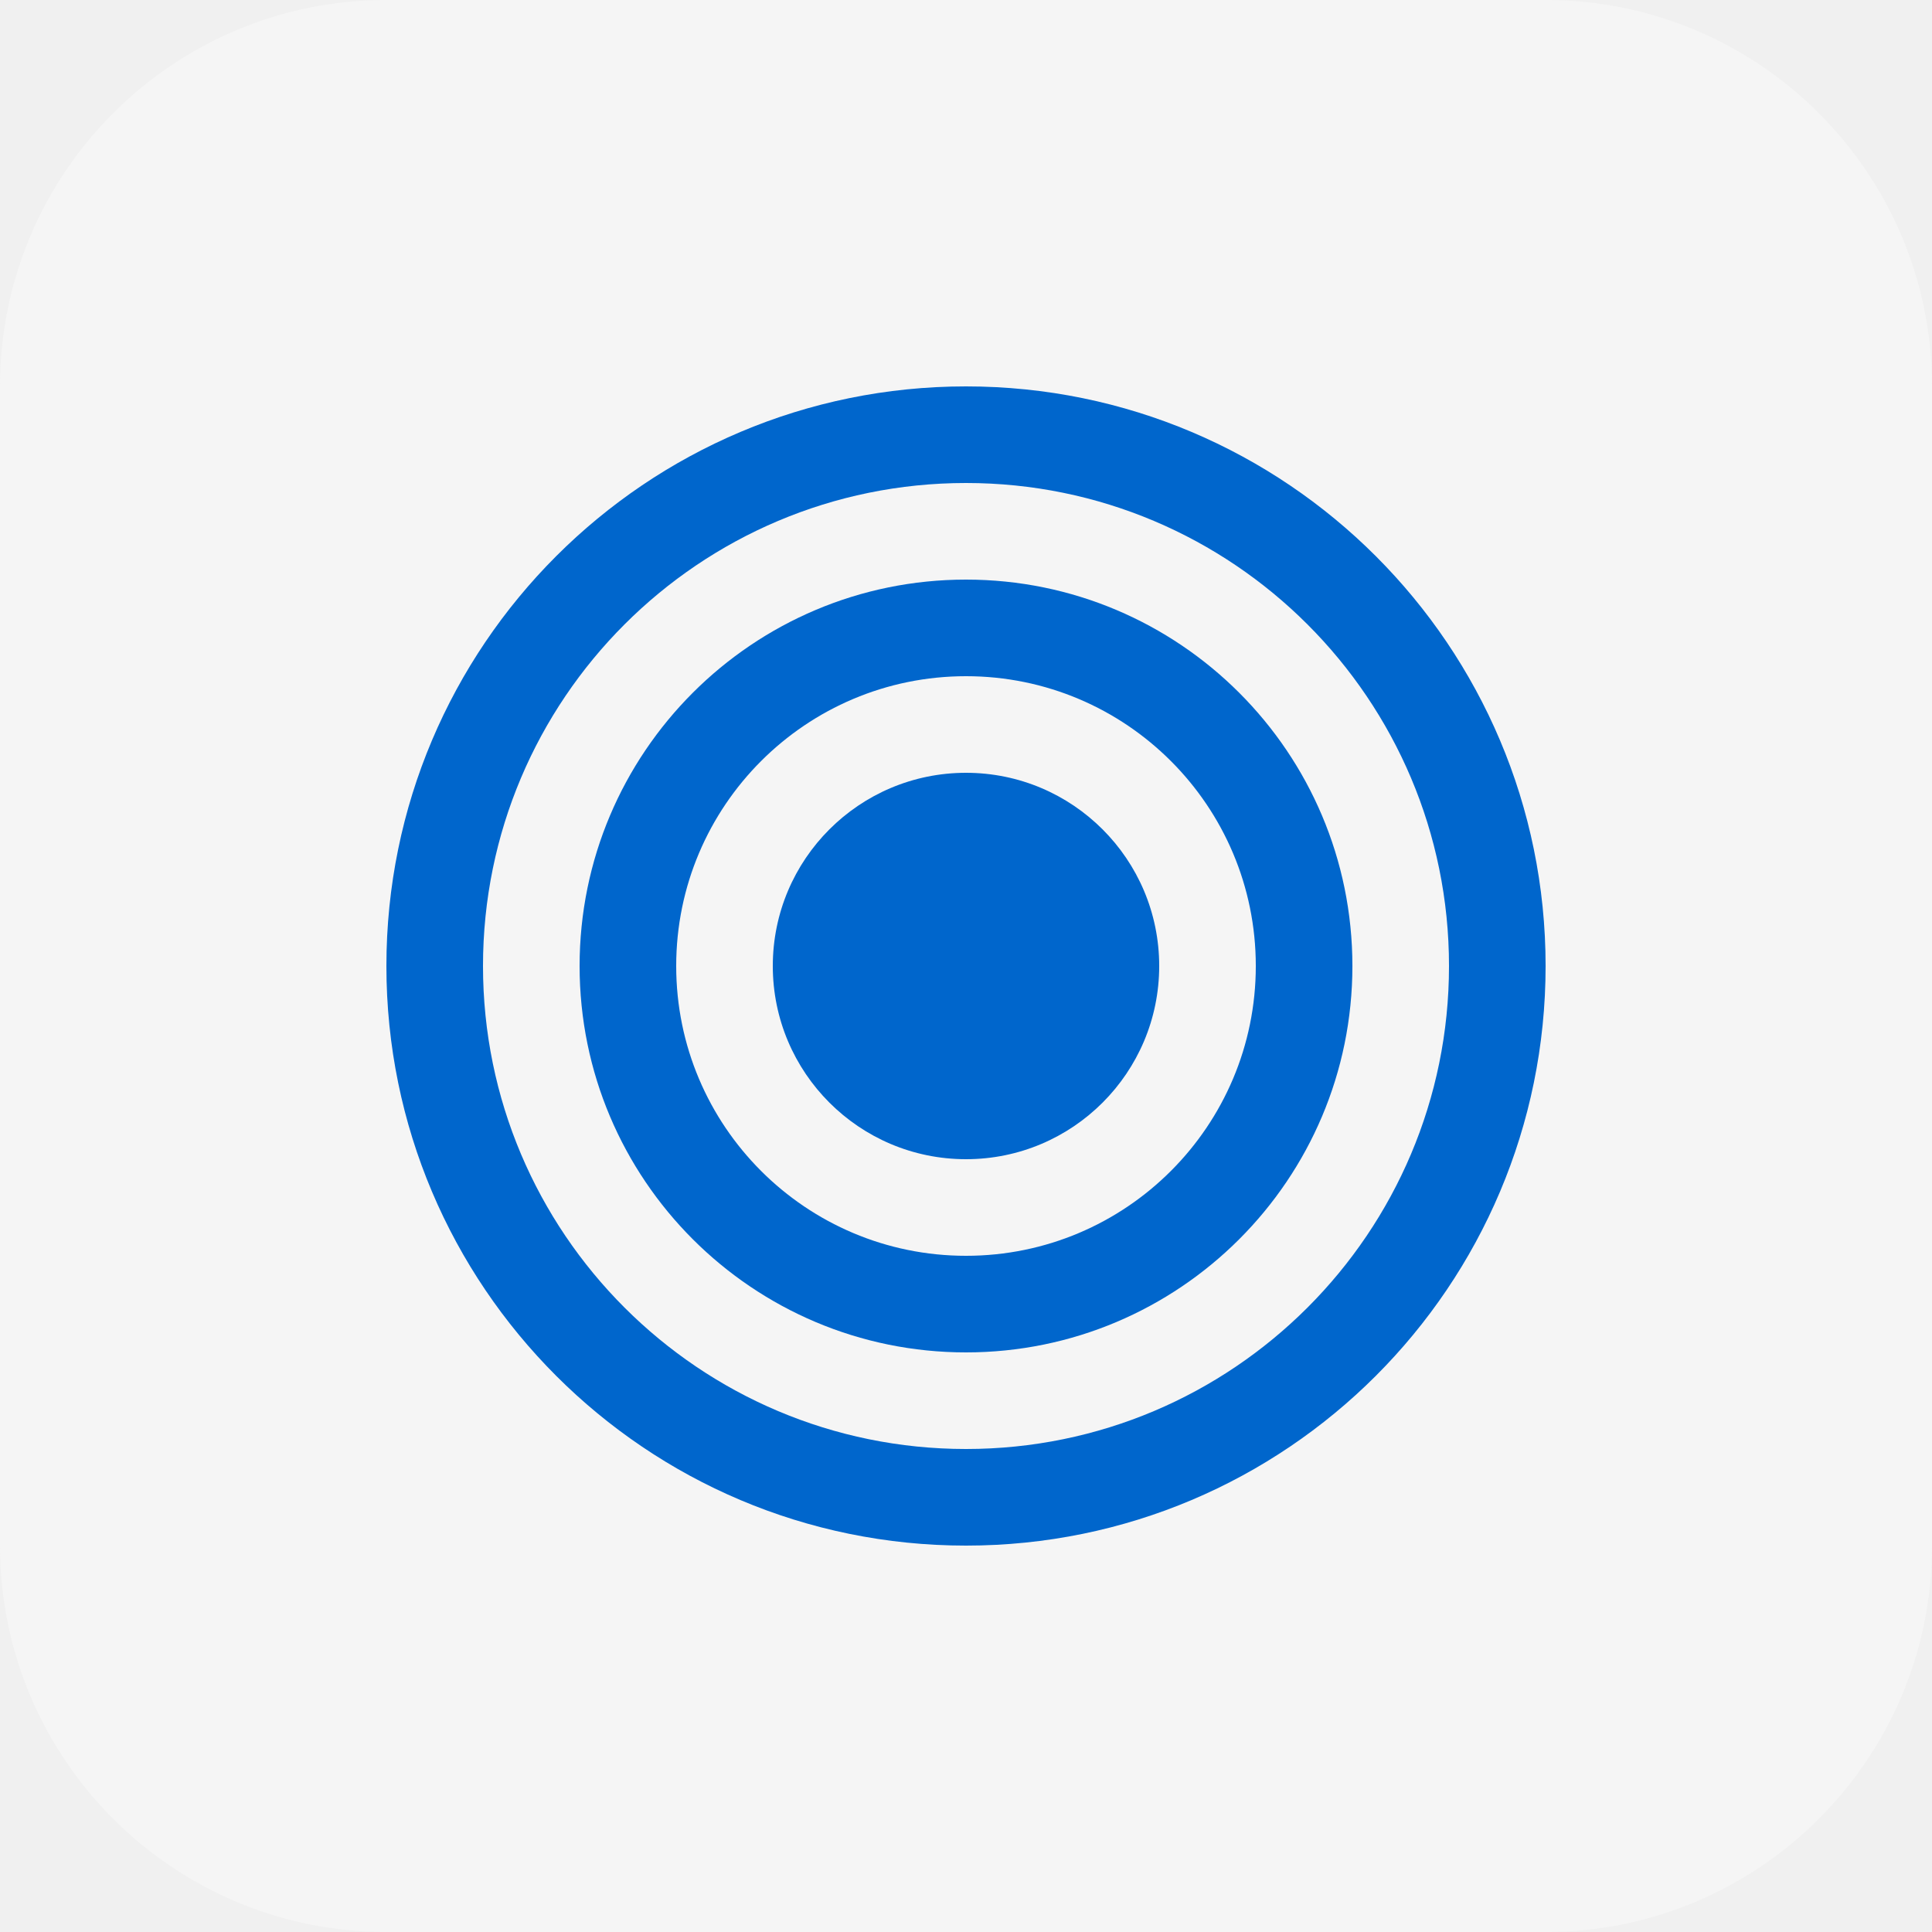
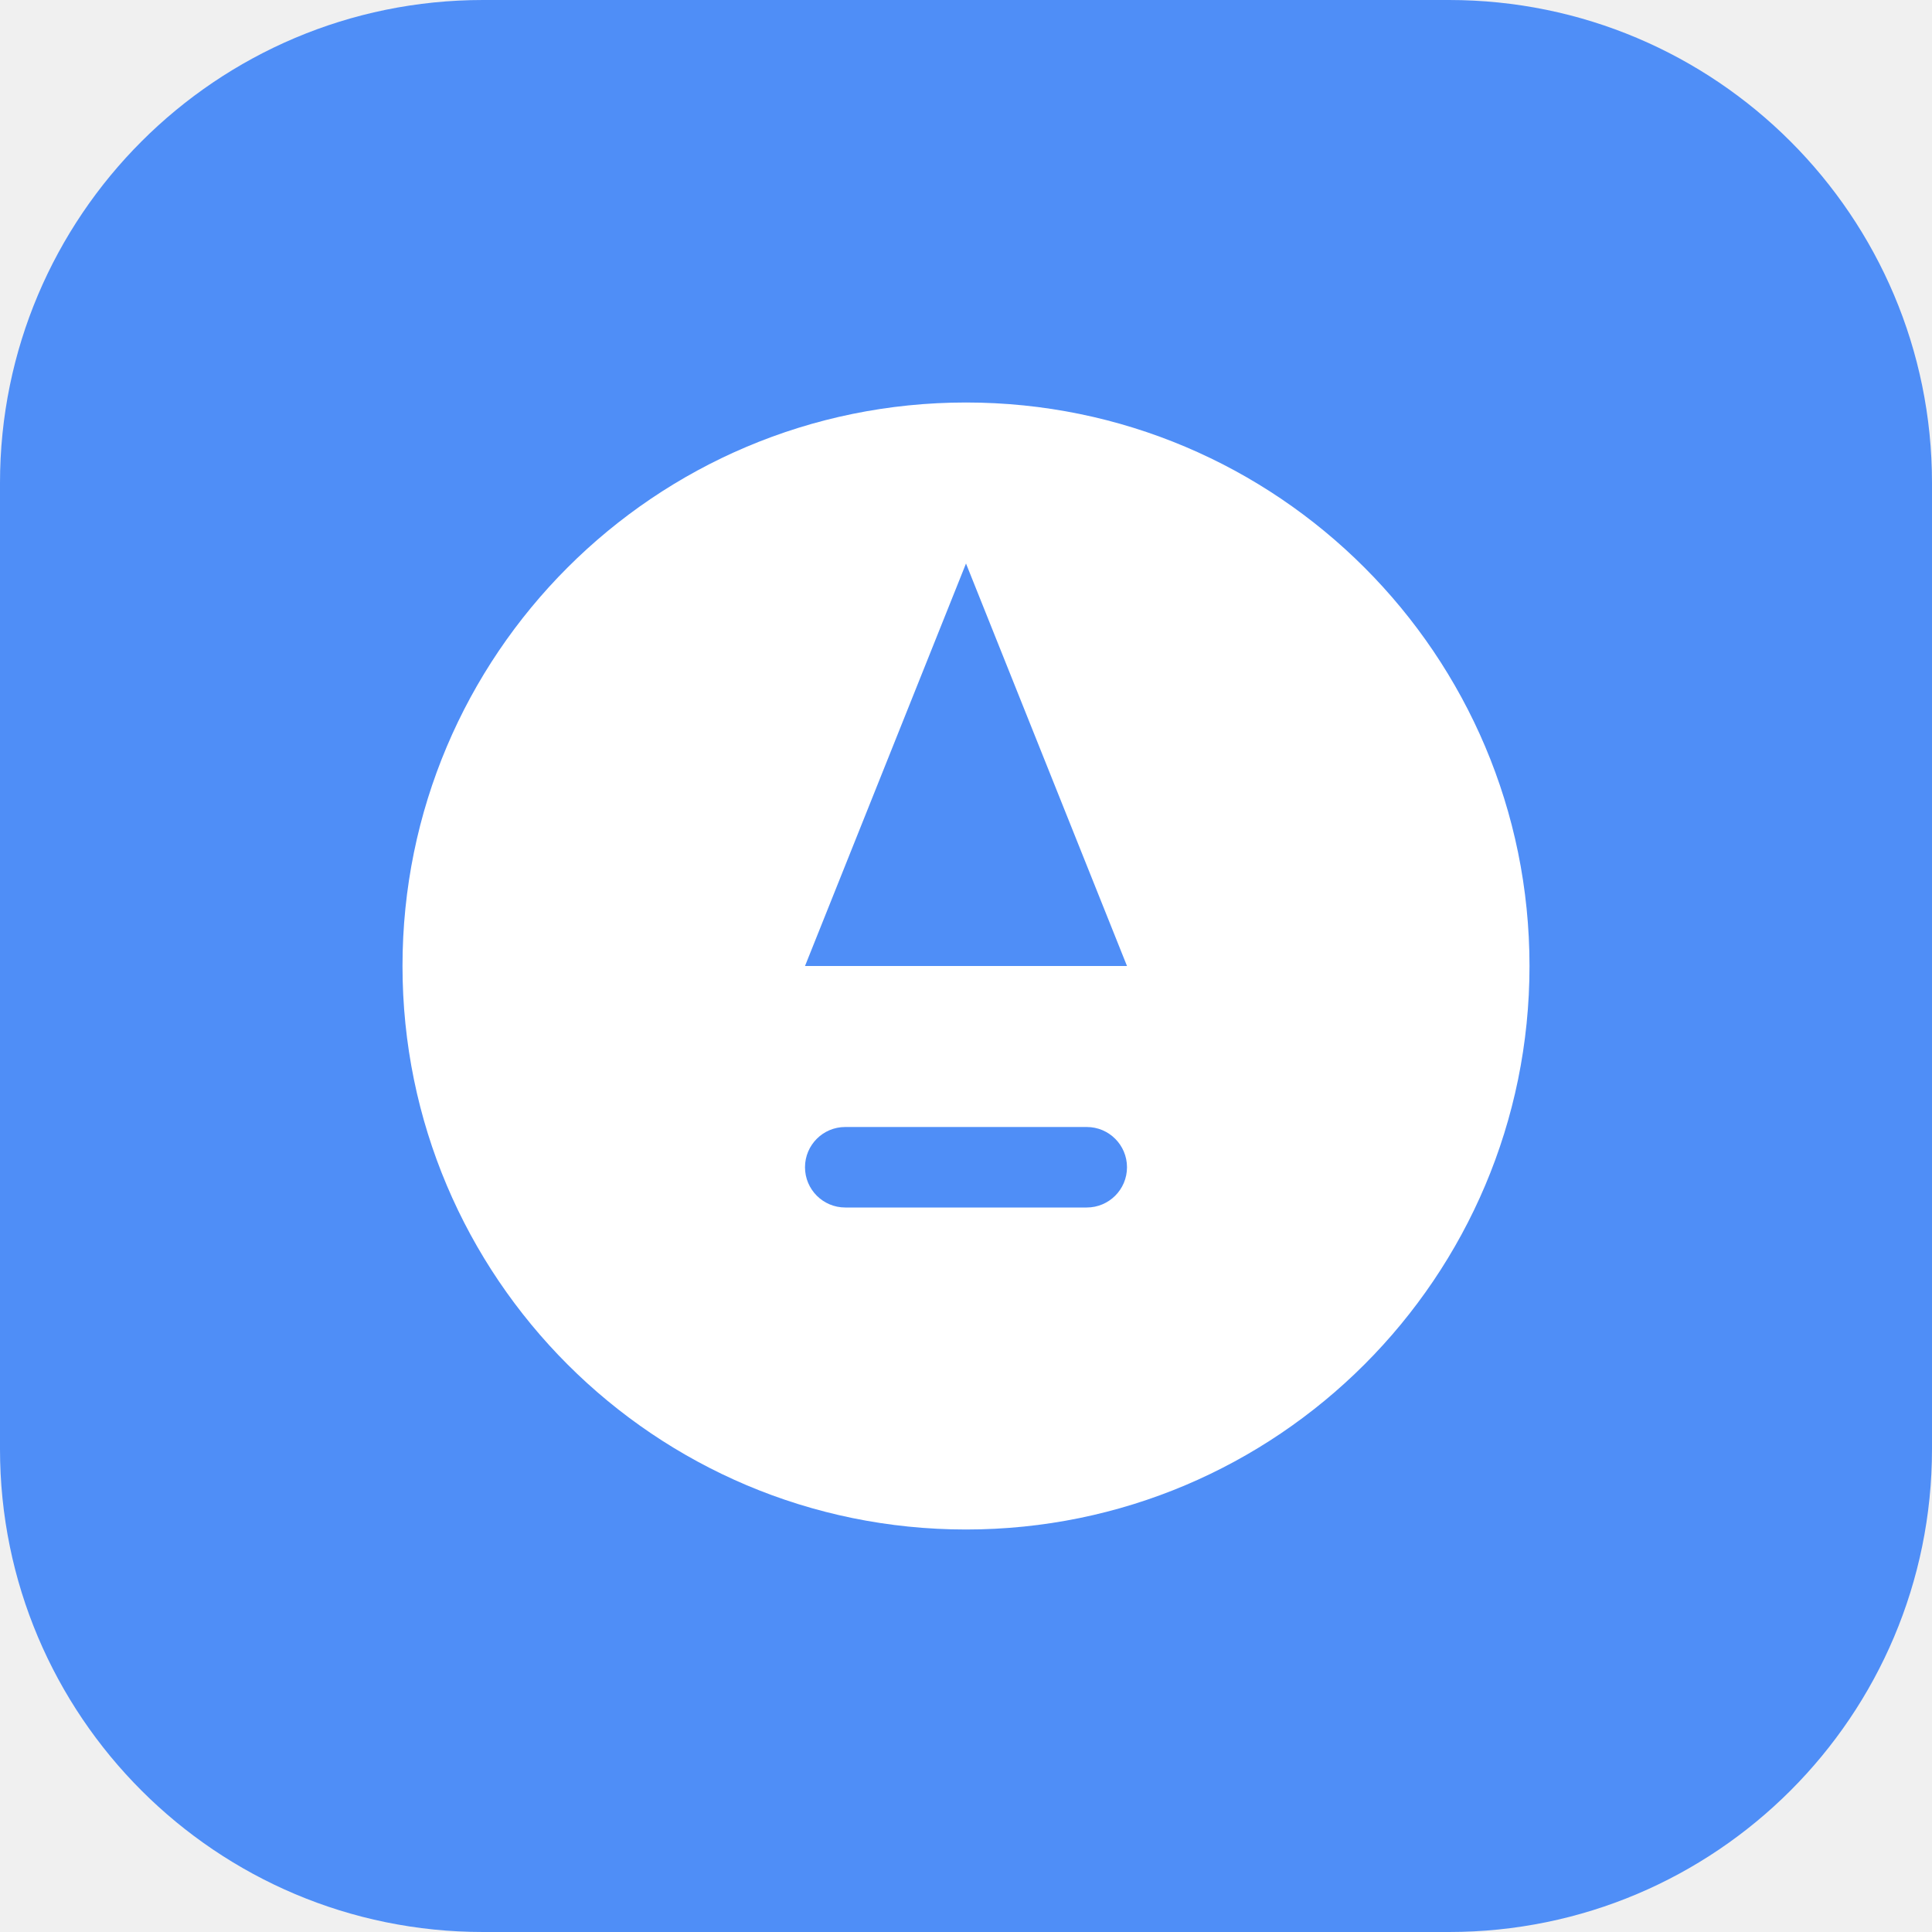
- <svg xmlns="http://www.w3.org/2000/svg" width="40" height="40" viewBox="0 0 40 40" fill="none">
-   <rect width="40" height="40" rx="8" fill="#F5F5F5" />
-   <path d="M20 8C13.373 8 8 13.373 8 20C8 26.627 13.373 32 20 32C26.627 32 32 26.627 32 20C32 13.373 26.627 8 20 8ZM20 30C14.477 30 10 25.523 10 20C10 14.477 14.477 10 20 10C25.523 10 30 14.477 30 20C30 25.523 25.523 30 20 30Z" fill="#0066CC" />
-   <path d="M20 12C15.582 12 12 15.582 12 20C12 24.418 15.582 28 20 28C24.418 28 28 24.418 28 20C28 15.582 24.418 12 20 12ZM20 26C16.686 26 14 23.314 14 20C14 16.686 16.686 14 20 14C23.314 14 26 16.686 26 20C26 23.314 23.314 26 20 26Z" fill="#0066CC" />
-   <path d="M20 16C17.791 16 16 17.791 16 20C16 22.209 17.791 24 20 24C22.209 24 24 22.209 24 20C24 17.791 22.209 16 20 16Z" fill="#0066CC" />
+ <svg xmlns="http://www.w3.org/2000/svg" width="48" height="48" viewBox="0 0 48 48" fill="none">
+   <rect width="48" height="48" rx="12" fill="#4F8EF7" />
+   <circle cx="24" cy="24" r="14" fill="white" />
+   <path d="M24 14L28 24H20L24 14Z" fill="#4F8EF7" />
+   <rect x="20" y="28" width="8" height="2" rx="1" fill="#4F8EF7" />
</svg>
